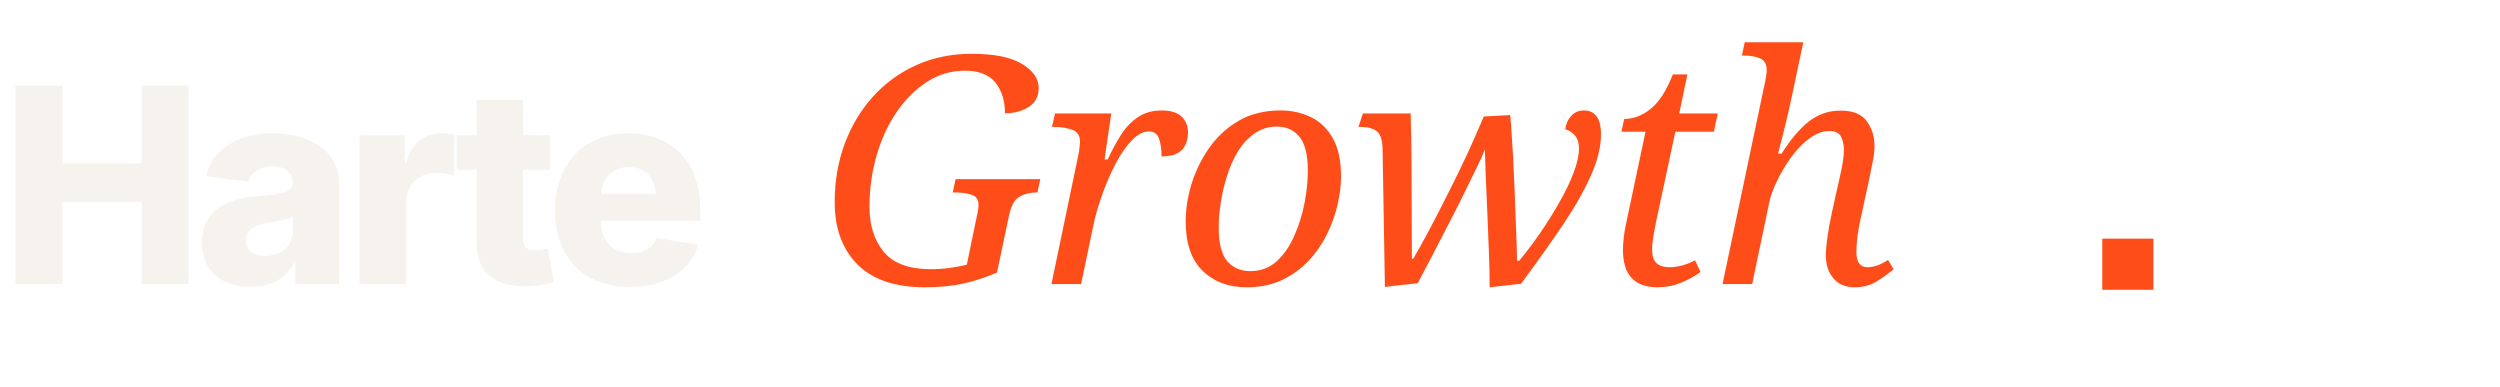
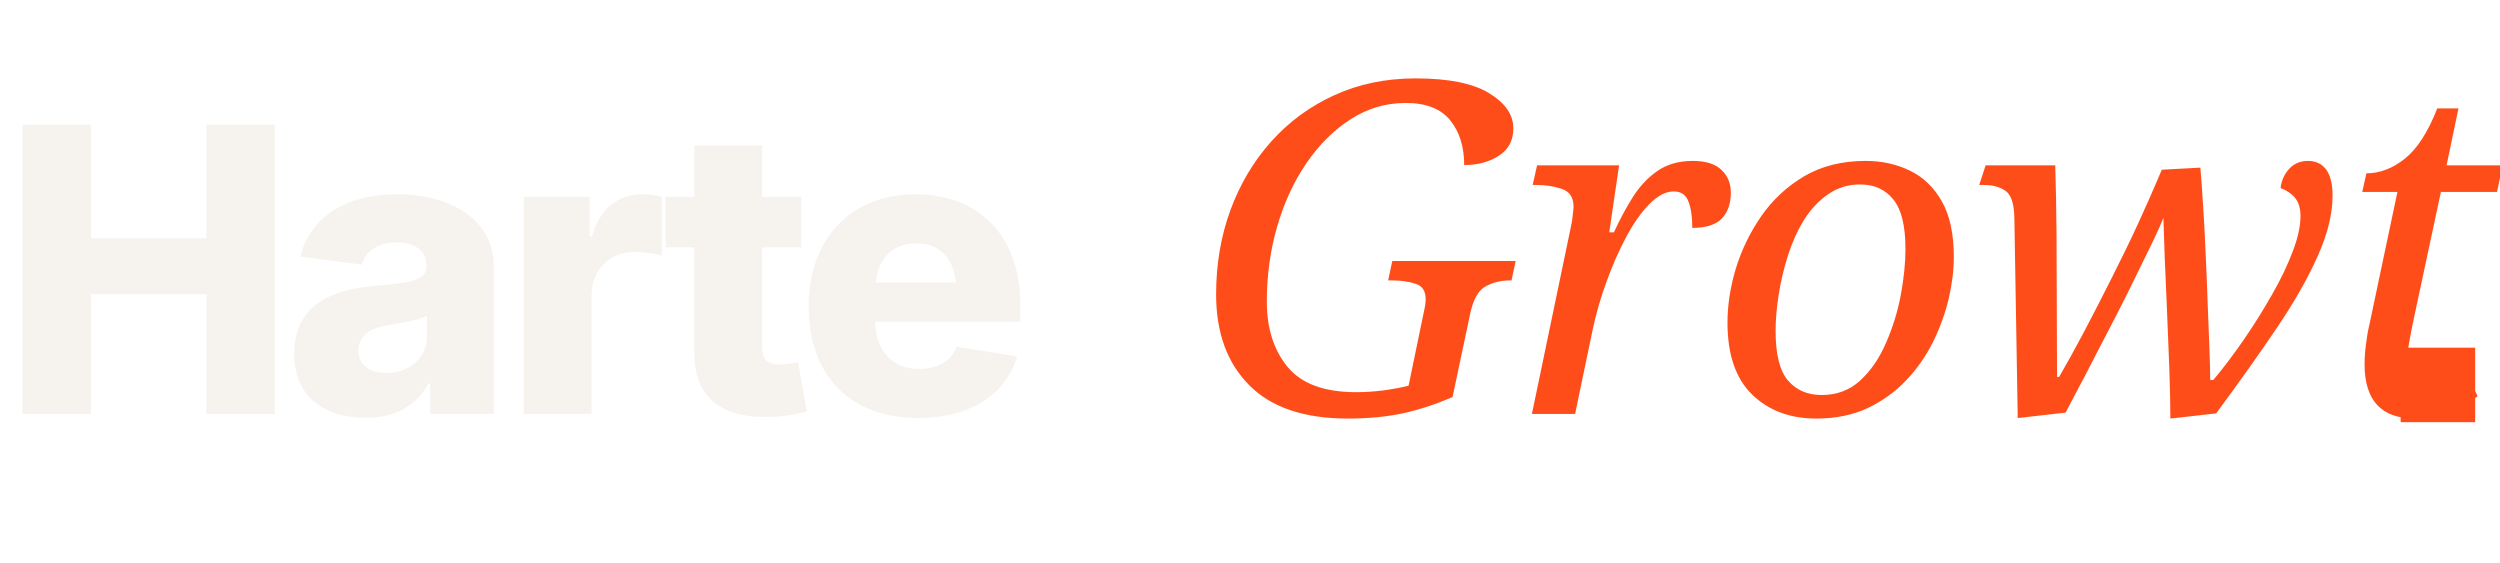
- <svg xmlns="http://www.w3.org/2000/svg" viewBox="0 0 220 34" fill="none">
-   <text x="0" y="25" font-family="Inter, -apple-system, sans-serif" font-size="24" font-weight="800" letter-spacing="-.9" fill="#f6f3ef">Harte</text>
-   <text x="72" y="25" font-family="'Instrument Serif', Georgia, serif" font-style="italic" font-weight="400" font-size="28" letter-spacing="-.7" fill="#ff4d1a">Growth</text>
-   <rect x="185" y="21" width="4.5" height="4.5" fill="#ff4d1a" />
+ <svg xmlns="http://www.w3.org/2000/svg" viewBox="0 0 151 34" fill="none">
+   <text x="0" y="25" font-family="Inter, -apple-system, sans-serif" font-size="24" font-weight="800" letter-spacing="-.9" textLength="61.5" lengthAdjust="spacingAndGlyphs" fill="#f6f3ef">Harte</text>
+   <text x="72" y="25" font-family="'Instrument Serif', Georgia, serif" font-style="italic" font-weight="400" font-size="28" letter-spacing="-.7" textLength="69.6" lengthAdjust="spacingAndGlyphs" fill="#ff4d1a">Growth</text>
+   <rect x="145" y="21" width="4.5" height="4.5" fill="#ff4d1a" />
</svg>
